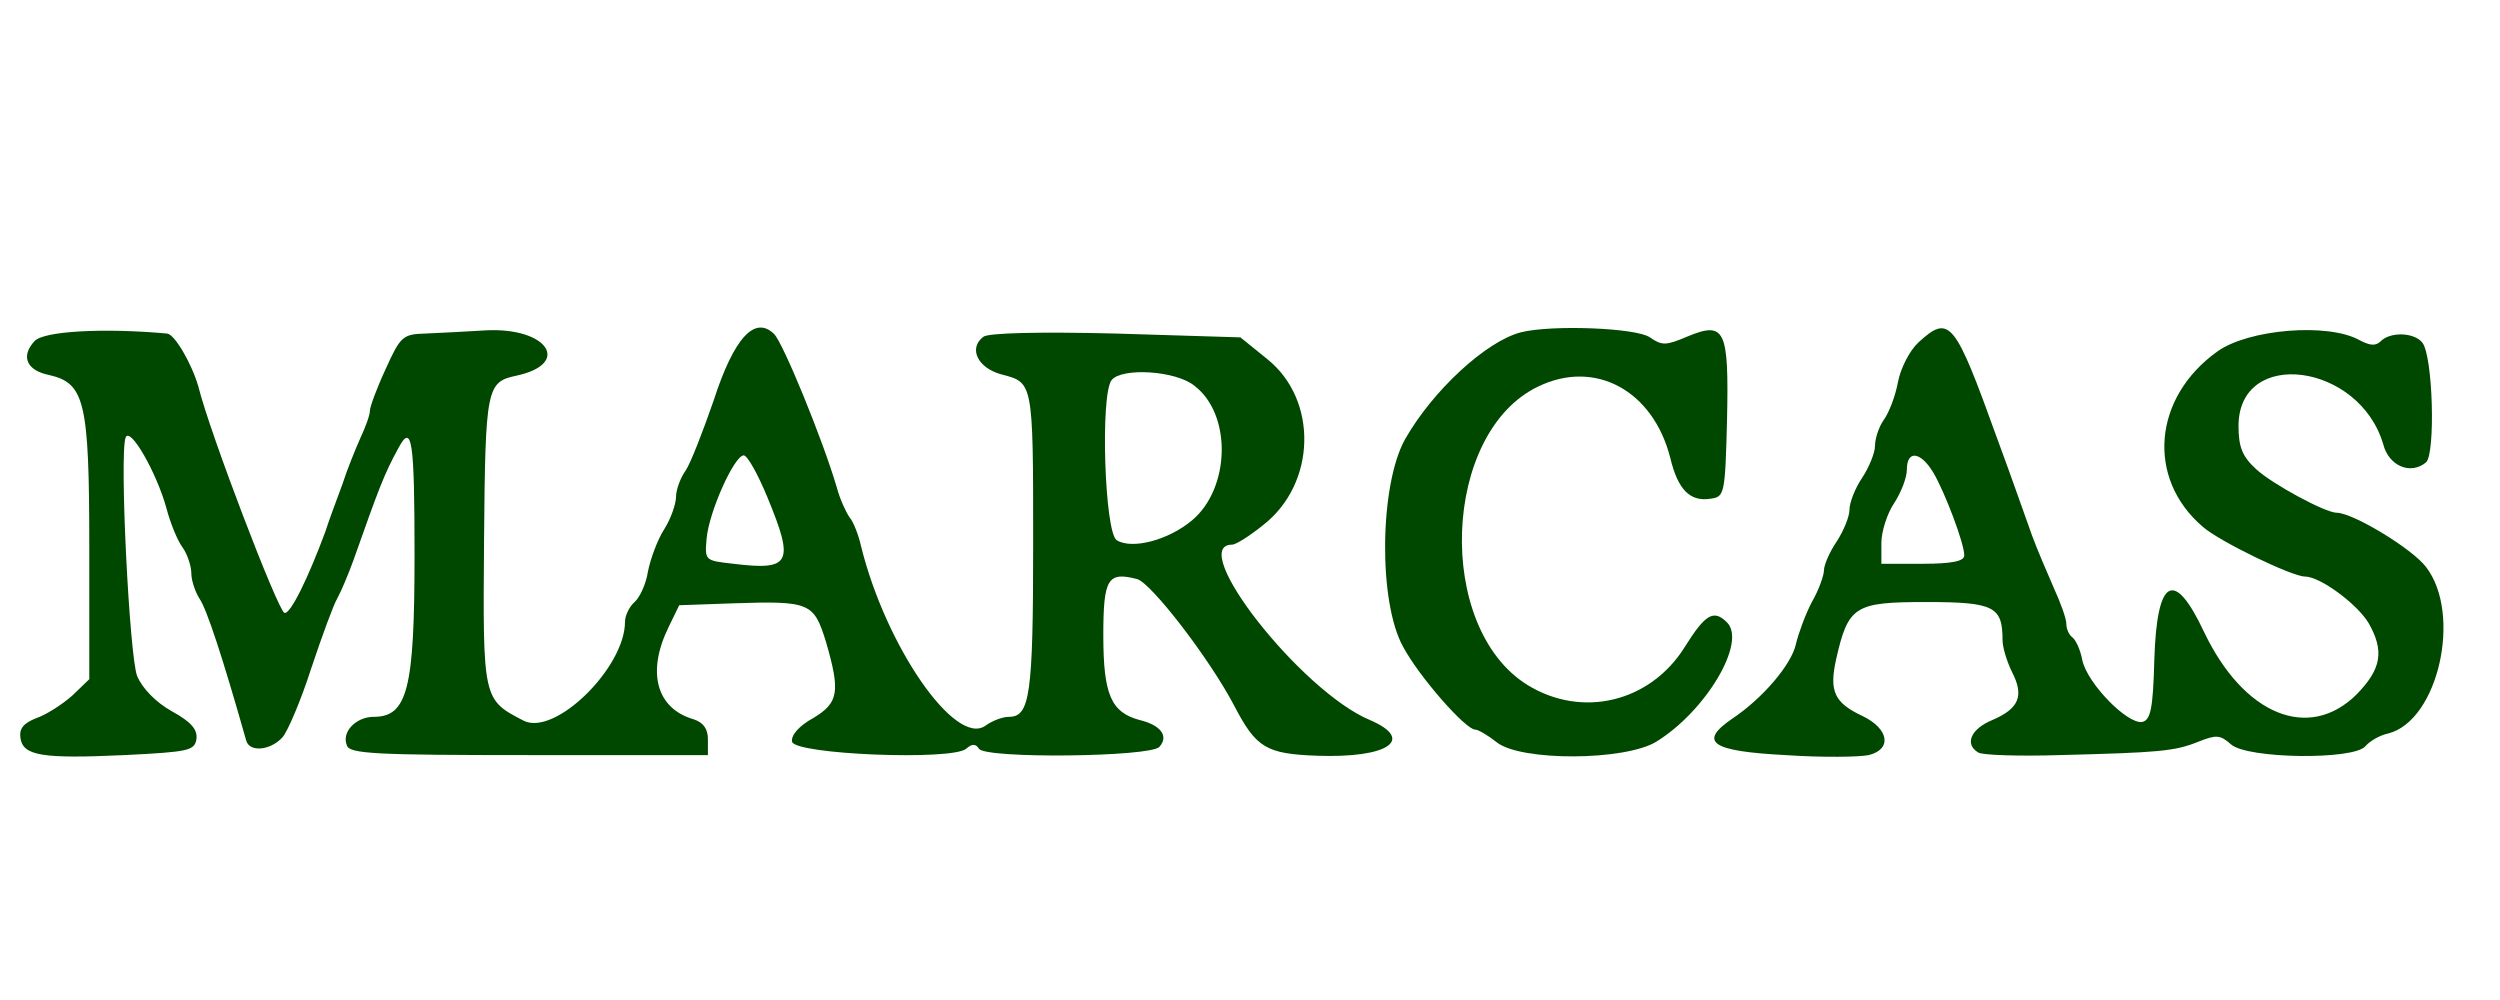
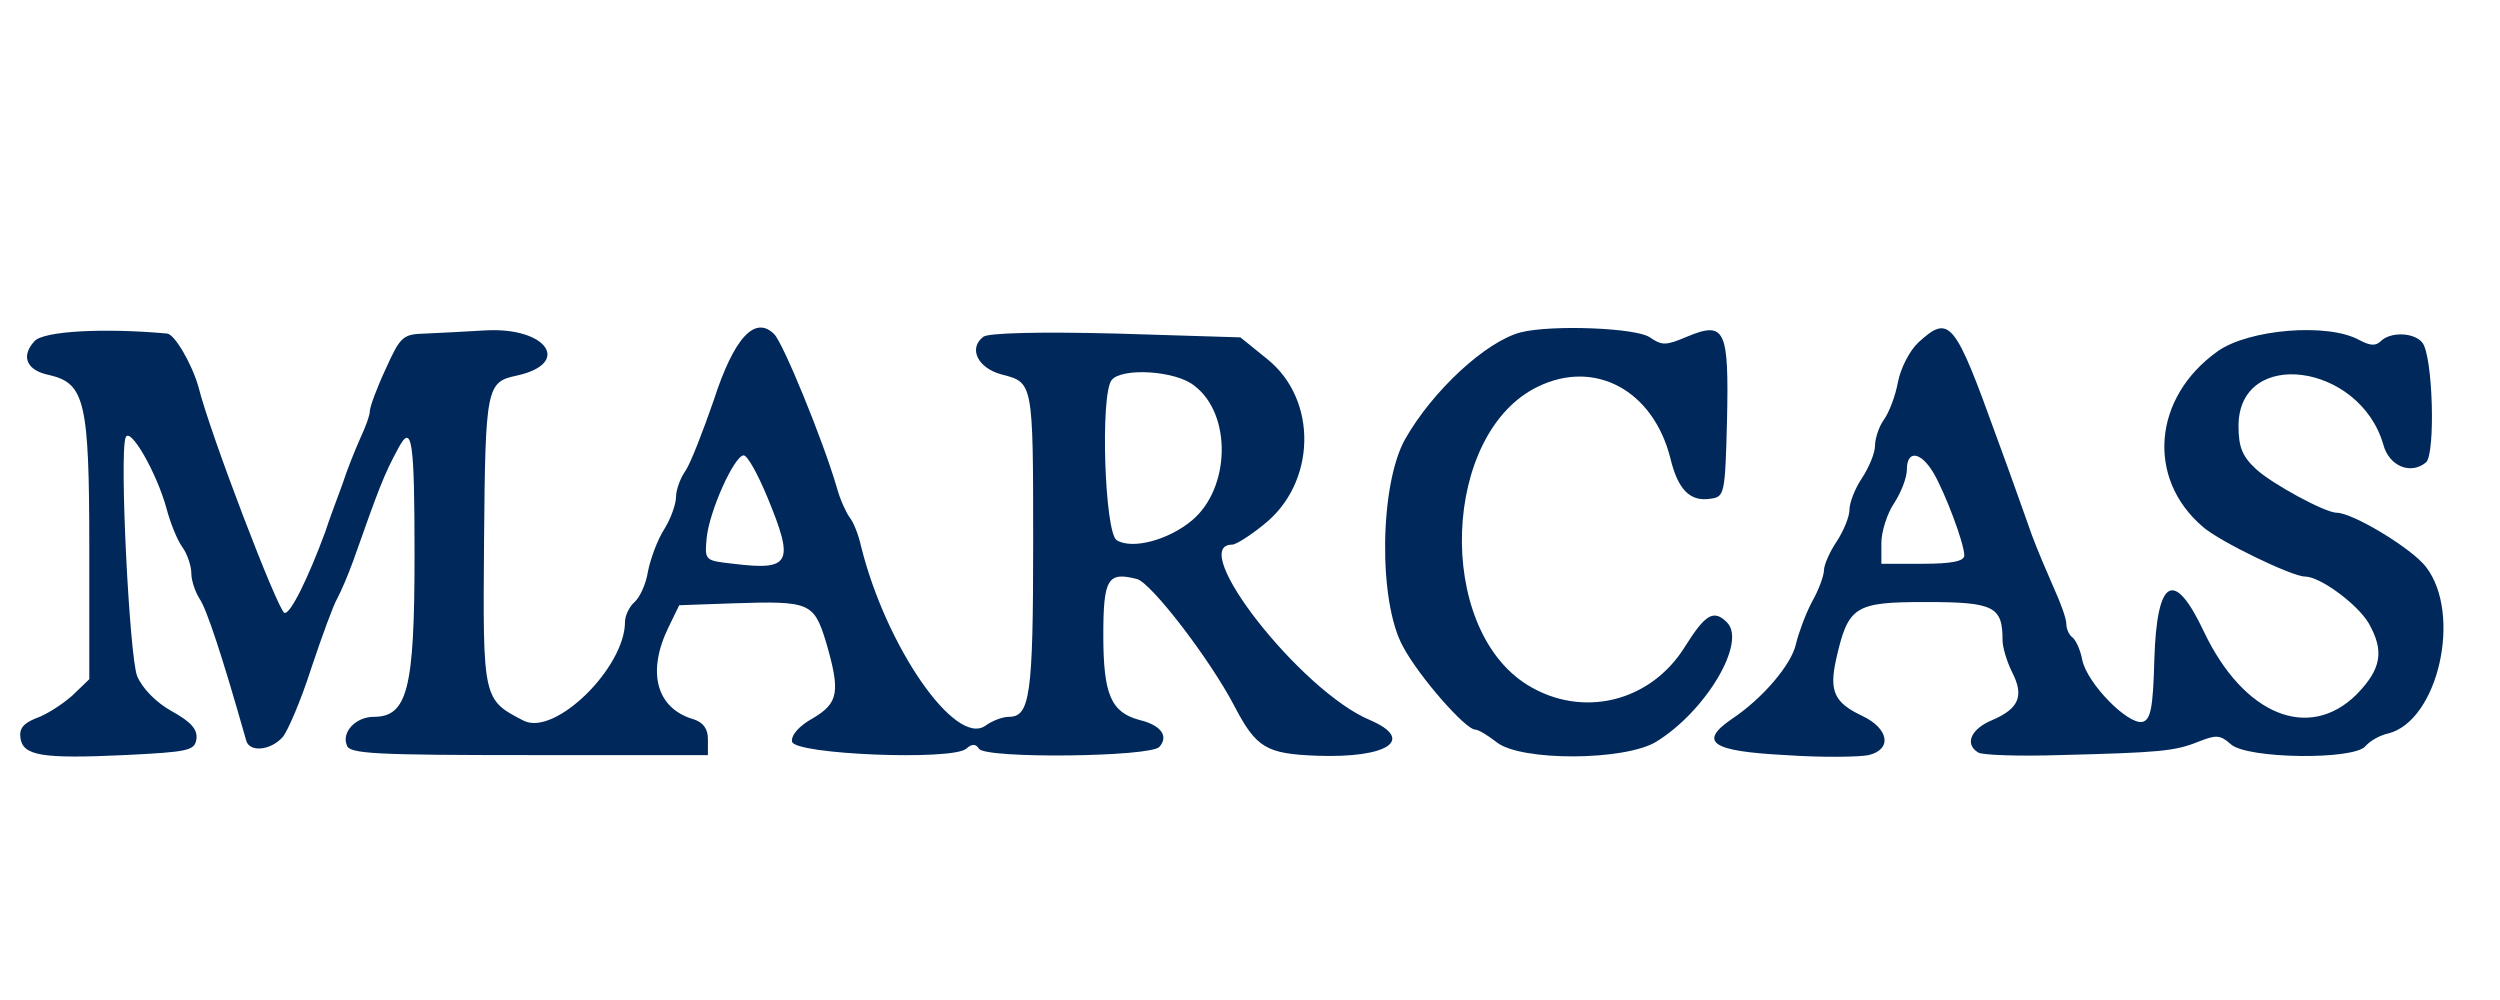
<svg xmlns="http://www.w3.org/2000/svg" version="1.0" width="100px" height="40px" viewBox="0 0 392 108" preserveAspectRatio="xMidYMid meet">
-   <g transform="translate(0,108) scale(0.1,-0.1)" fill="rgb(0, 71, 0)" stroke="none">
+   <g transform="translate(0,108) scale(0.1,-0.1)" fill="rgb(0, 40, 90)" stroke="none">
    <path d="M54 789 c-22 -24 -12 -46 23 -53 56 -13 63 -41 63 -271 l0 -206 -27 -26 c-16 -14 -41 -30 -56 -35 -20 -8 -27 -16 -25 -31 4 -28 33 -33 163 -27 101 5 110 7 113 25 2 15 -8 27 -39 44 -25 14 -46 36 -54 55 -12 31 -28 348 -18 374 7 18 49 -56 64 -111 6 -23 17 -50 25 -61 8 -11 14 -30 14 -41 0 -11 6 -29 13 -40 11 -16 35 -88 73 -222 5 -19 38 -16 57 5 8 9 29 58 45 108 17 51 35 100 41 110 6 11 17 37 25 59 40 113 48 135 71 177 21 39 25 12 25 -169 0 -209 -11 -253 -64 -253 -28 0 -51 -24 -42 -45 4 -13 46 -15 286 -15 l280 0 0 25 c0 16 -7 26 -22 31 -59 17 -74 74 -40 144 l17 35 85 3 c120 4 126 1 145 -60 23 -79 20 -96 -20 -120 -22 -12 -35 -27 -33 -37 4 -20 251 -30 273 -11 9 8 15 8 20 0 10 -16 270 -13 283 3 15 17 2 34 -31 42 -45 12 -57 40 -57 133 0 89 7 100 53 88 22 -6 114 -125 153 -200 34 -65 50 -74 129 -77 111 -4 155 25 83 56 -108 45 -288 275 -216 275 6 0 28 14 49 31 83 65 86 196 6 260 l-42 34 -195 6 c-120 3 -200 1 -208 -5 -24 -18 -9 -49 28 -59 50 -13 50 -10 50 -265 0 -238 -5 -272 -38 -272 -10 0 -26 -6 -37 -14 -47 -33 -156 124 -195 282 -4 18 -12 38 -18 45 -5 7 -15 28 -20 47 -22 75 -84 226 -98 240 -30 30 -63 -5 -95 -104 -17 -49 -36 -98 -44 -110 -8 -11 -15 -30 -15 -41 0 -11 -8 -34 -18 -50 -11 -17 -22 -47 -26 -67 -3 -20 -13 -41 -21 -48 -8 -7 -15 -21 -15 -31 0 -72 -110 -180 -159 -155 -64 33 -64 33 -62 283 2 240 4 248 51 258 87 19 48 76 -48 71 -31 -2 -74 -4 -95 -5 -35 -1 -39 -4 -62 -55 -14 -30 -25 -60 -25 -66 0 -7 -7 -26 -15 -43 -8 -18 -21 -50 -28 -72 -8 -22 -21 -56 -27 -75 -27 -73 -55 -130 -64 -127 -10 3 -117 282 -135 355 -10 35 -37 82 -49 83 -99 9 -194 4 -208 -12z m1819 -70 c59 -45 56 -161 -4 -211 -37 -31 -94 -46 -118 -31 -19 12 -26 228 -8 251 16 20 101 15 130 -9z m-670 -174 c43 -104 37 -116 -53 -105 -45 5 -45 5 -42 40 4 42 43 129 58 130 6 0 22 -29 37 -65z" />
    <path d="M2385 803 c-55 -14 -139 -92 -182 -168 -40 -72 -42 -255 -3 -325 25 -47 98 -130 113 -130 5 0 20 -9 34 -20 38 -30 201 -29 250 1 78 48 142 156 111 187 -21 21 -34 13 -66 -38 -54 -87 -161 -113 -247 -60 -145 90 -134 396 17 468 89 43 180 -6 207 -112 12 -50 31 -69 63 -64 22 3 23 6 26 124 3 142 -3 155 -63 130 -33 -14 -39 -14 -58 -1 -21 15 -154 20 -202 8z" />
    <path d="M3008 787 c-14 -13 -28 -41 -32 -62 -4 -22 -14 -48 -22 -59 -8 -11 -14 -30 -14 -41 0 -11 -9 -33 -20 -50 -11 -16 -20 -39 -20 -50 0 -11 -9 -33 -20 -50 -11 -16 -20 -37 -20 -45 0 -8 -8 -31 -19 -50 -10 -19 -21 -49 -25 -66 -7 -32 -52 -85 -100 -117 -54 -37 -32 -51 84 -57 58 -4 116 -3 130 0 37 9 32 41 -9 61 -45 21 -53 39 -42 89 19 84 29 90 141 90 107 0 120 -7 120 -60 0 -11 7 -34 15 -50 19 -37 11 -57 -31 -75 -34 -14 -44 -38 -22 -51 6 -4 63 -6 127 -4 157 4 181 6 218 21 28 11 34 11 51 -4 25 -23 193 -25 211 -3 7 8 22 17 36 20 78 20 116 187 59 261 -22 29 -115 85 -140 85 -18 0 -101 45 -126 68 -22 20 -28 35 -28 68 0 124 190 99 227 -29 9 -34 43 -48 67 -28 15 13 11 168 -6 188 -13 16 -50 17 -65 2 -8 -8 -17 -7 -34 2 -49 27 -173 17 -222 -18 -101 -72 -112 -199 -23 -275 26 -23 140 -78 160 -78 24 0 82 -43 100 -73 25 -44 20 -72 -19 -112 -75 -74 -177 -32 -239 98 -47 100 -74 85 -78 -43 -2 -78 -6 -95 -19 -98 -23 -4 -86 60 -94 97 -3 17 -11 33 -16 36 -5 4 -9 13 -9 21 0 8 -9 33 -20 57 -10 23 -26 60 -34 82 -8 22 -32 91 -55 153 -66 183 -74 194 -123 149z m24 -205 c18 -31 48 -110 48 -129 0 -9 -20 -13 -65 -13 l-65 0 0 33 c0 17 9 46 20 62 11 17 20 40 20 53 0 31 22 28 42 -6z" />
  </g>
</svg>
